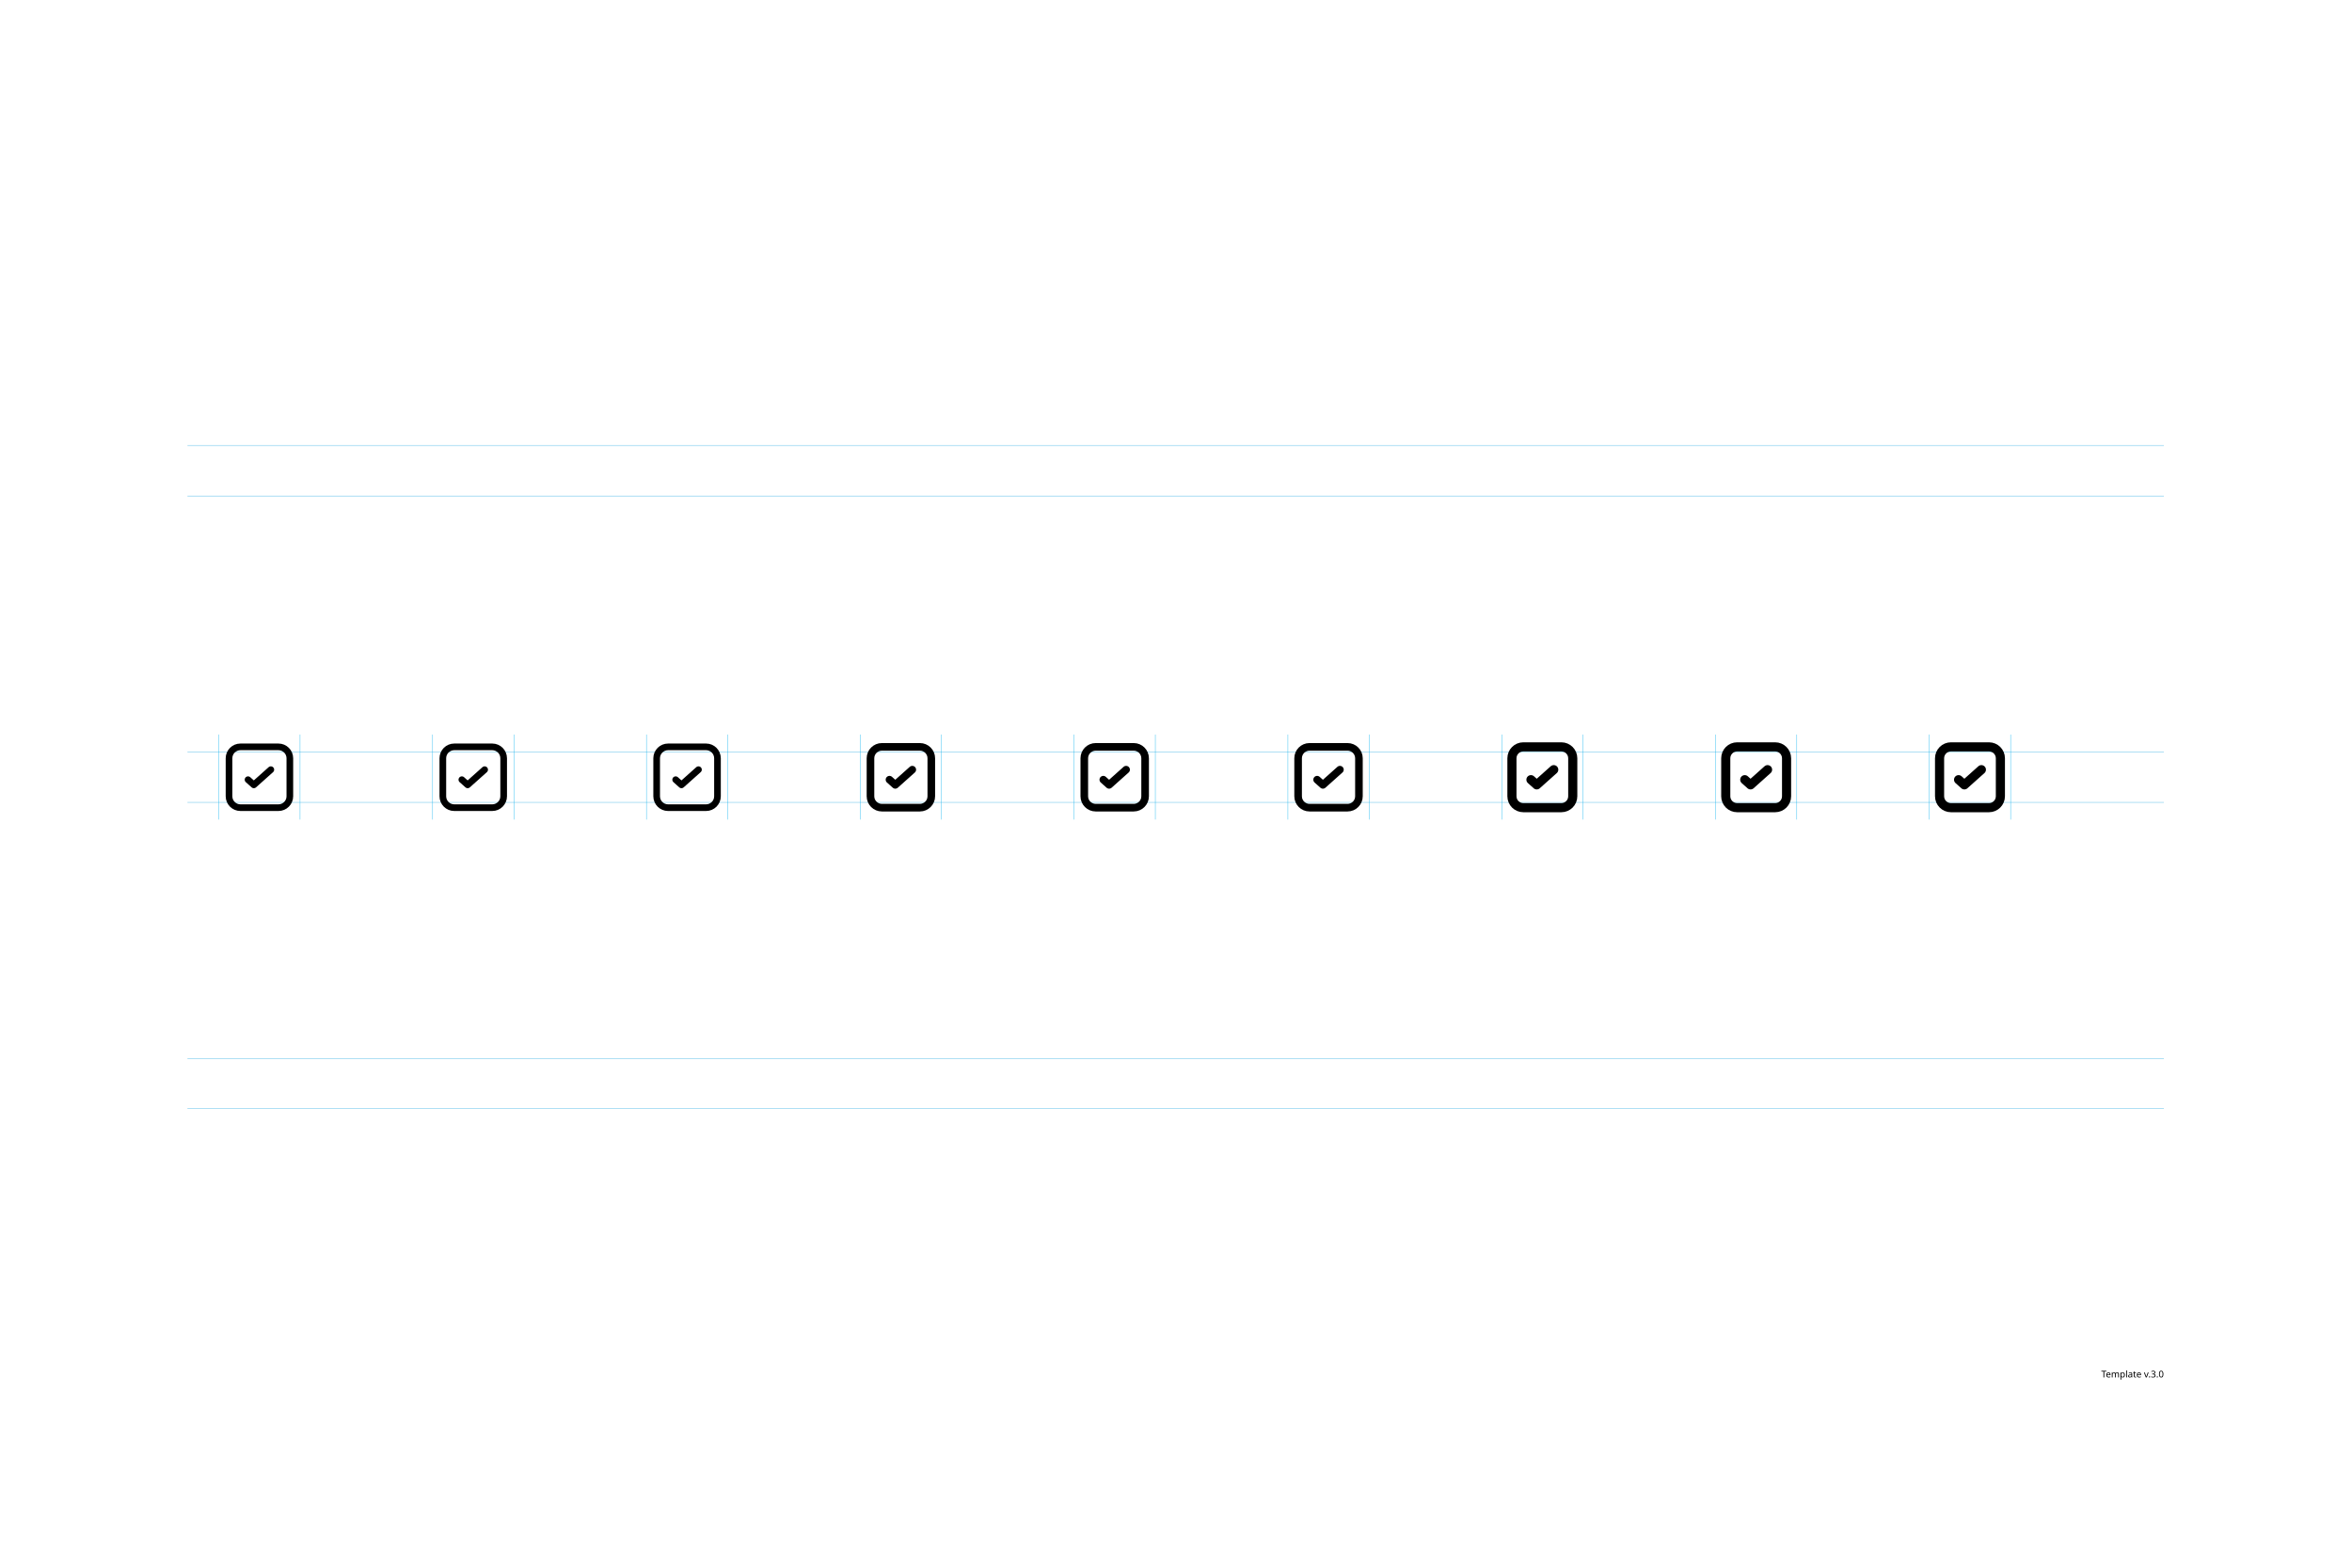
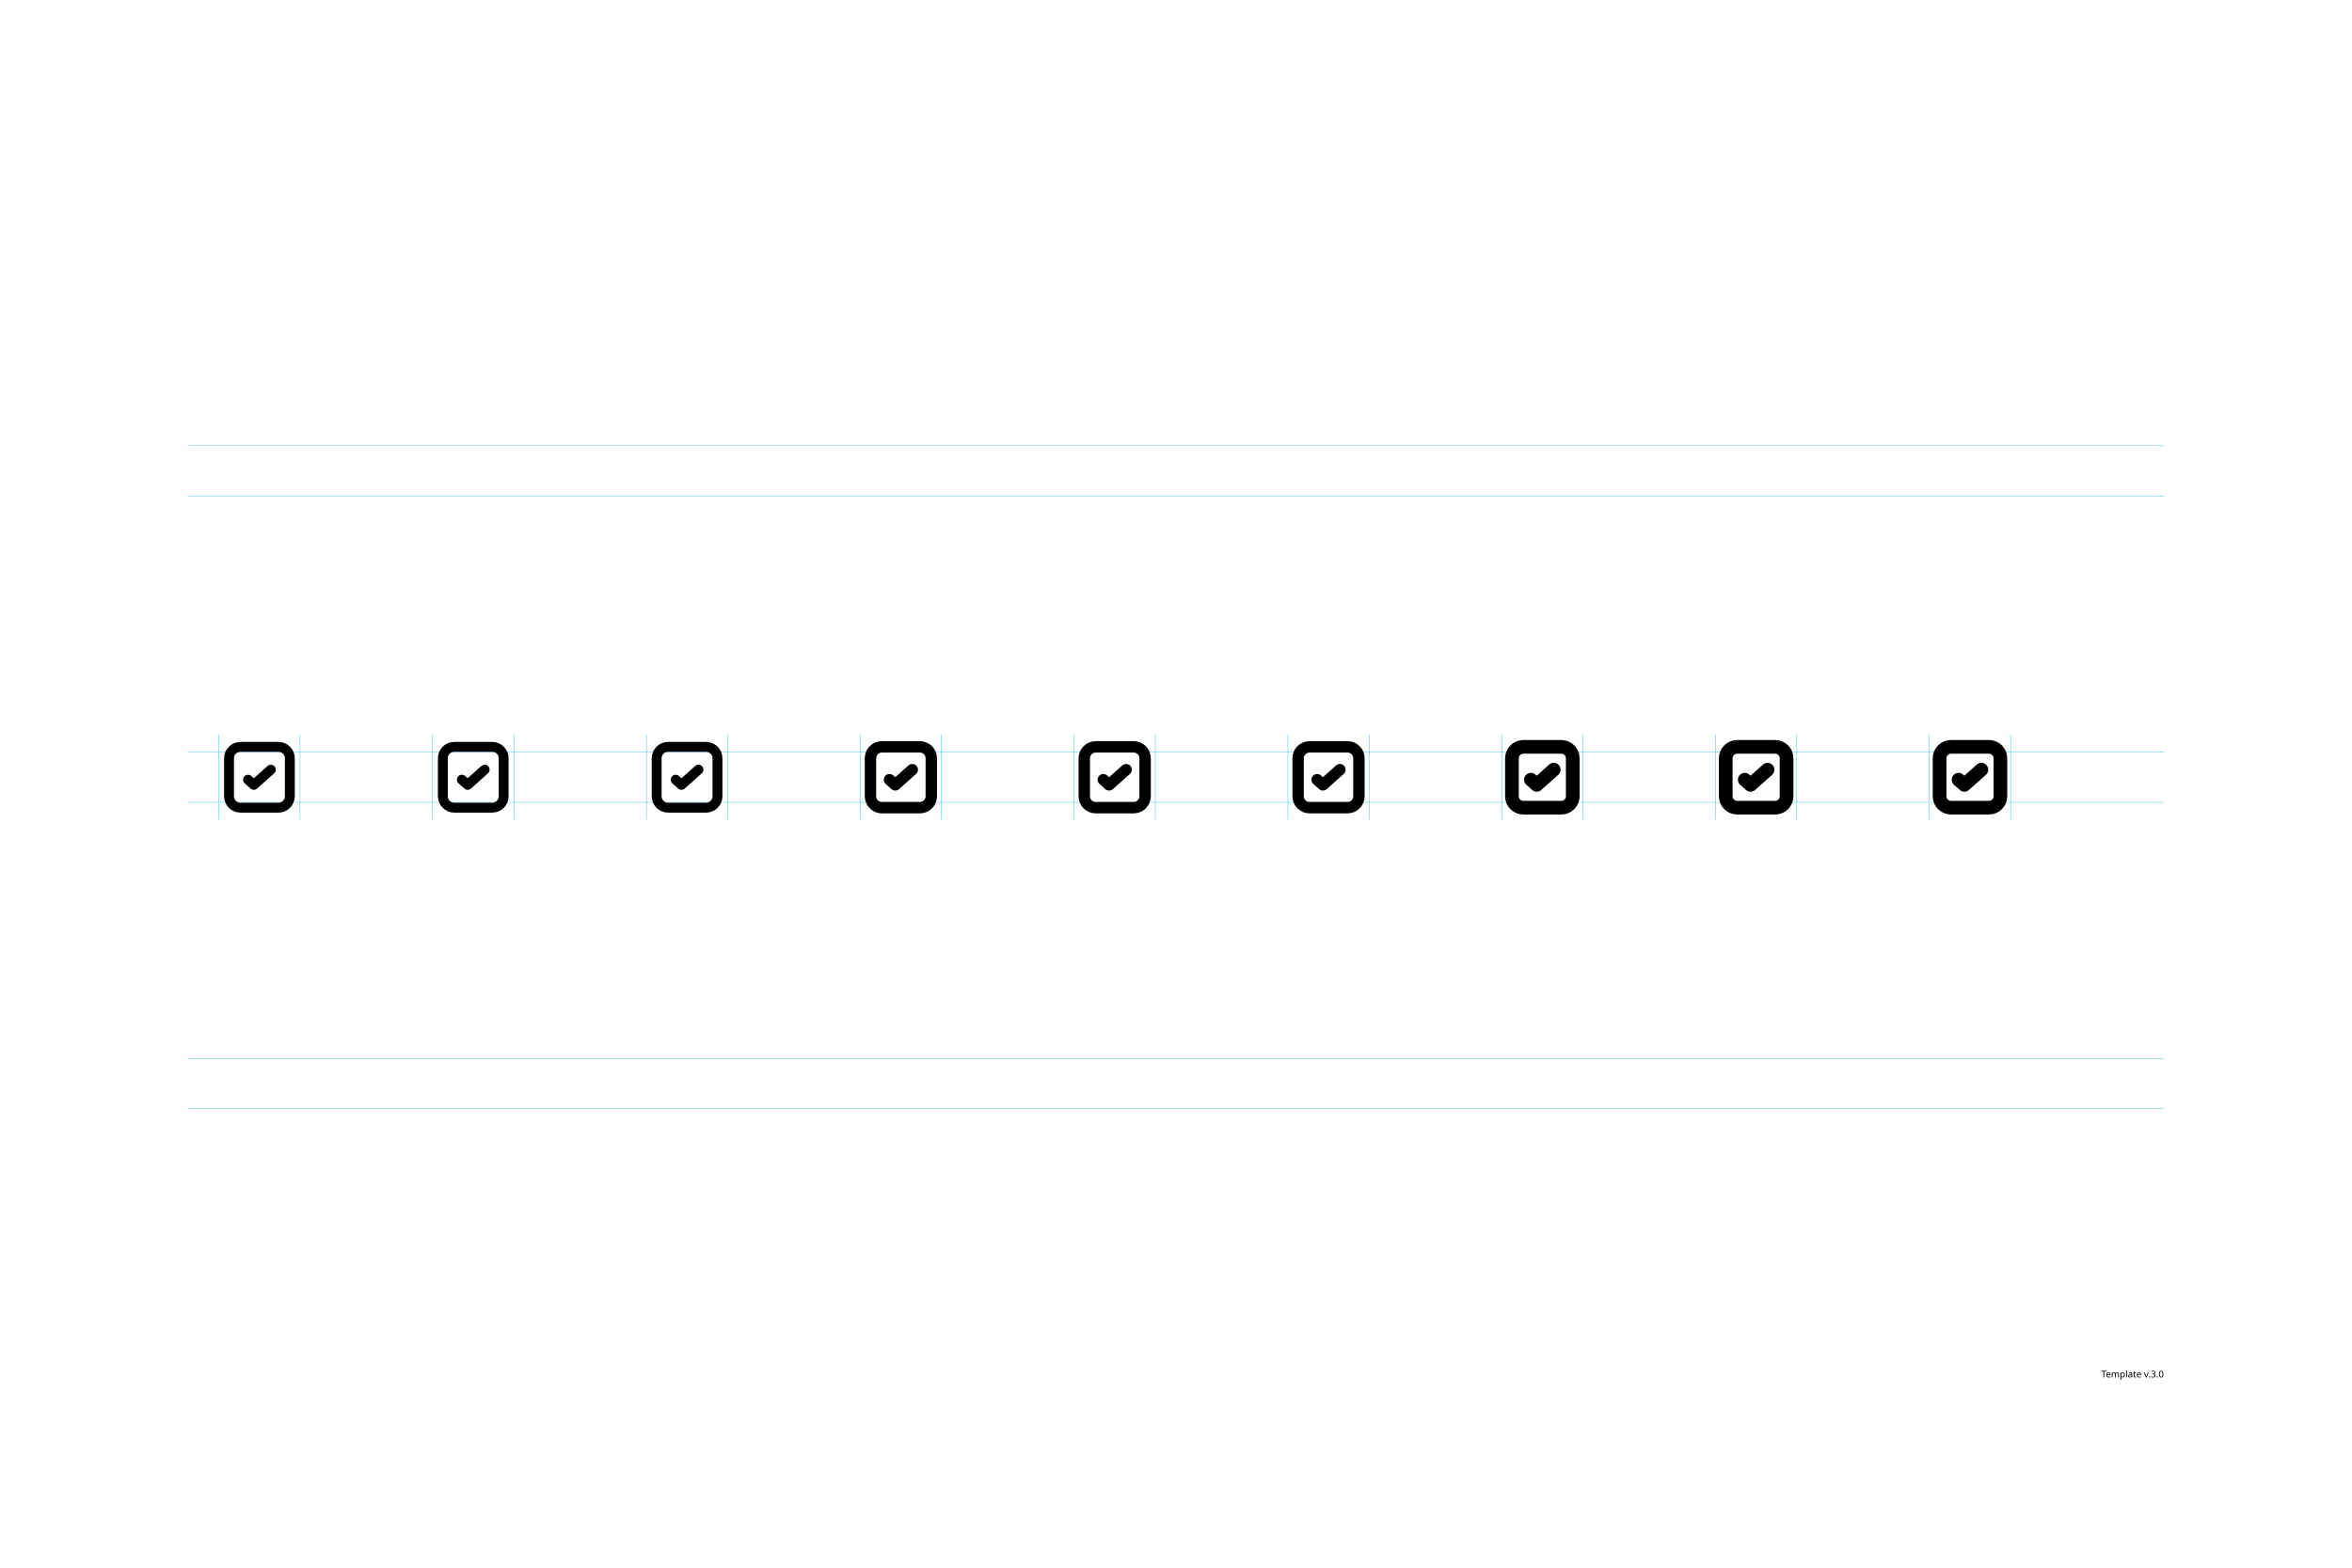
<svg xmlns="http://www.w3.org/2000/svg" version="1.1" width="3300" height="2200">
  <g id="Notes">
    <text id="template-version" style="stroke:none;fill:black;font-family:sans-serif;font-size:13;text-anchor:end;" transform="matrix(1 0 0 1 3036 1933)">Template v.3.0</text>
  </g>
  <g id="Guides">
    <line id="Baseline-S" style="fill:none;stroke:#27AAE1;stroke-width:0.5;" x1="263" x2="3036" y1="696" y2="696" />
    <line id="Capline-S" style="fill:none;stroke:#27AAE1;stroke-width:0.5;" x1="263" x2="3036" y1="625.541" y2="625.541" />
    <line id="Baseline-M" style="fill:none;stroke:#27AAE1;stroke-width:0.5;" x1="263" x2="3036" y1="1126" y2="1126" />
    <line id="Capline-M" style="fill:none;stroke:#27AAE1;stroke-width:0.5;" x1="263" x2="3036" y1="1055.54" y2="1055.54" />
    <line id="Baseline-L" style="fill:none;stroke:#27AAE1;stroke-width:0.5;" x1="263" x2="3036" y1="1556" y2="1556" />
    <line id="Capline-L" style="fill:none;stroke:#27AAE1;stroke-width:0.5;" x1="263" x2="3036" y1="1485.54" y2="1485.54" />
    <line id="left-margin-Ultralight-M" style="fill:none;stroke:#00AEEF;stroke-width:0.5;" x1="307.000" x2="307.000" y1="1030.79" y2="1150.12" />
    <line id="right-margin-Ultralight-M" style="fill:none;stroke:#00AEEF;stroke-width:0.5;" x1="421.000" x2="421.000" y1="1030.79" y2="1150.12" />
    <line id="left-margin-Thin-M" style="fill:none;stroke:#00AEEF;stroke-width:0.5;" x1="607.000" x2="607.000" y1="1030.79" y2="1150.12" />
    <line id="right-margin-Thin-M" style="fill:none;stroke:#00AEEF;stroke-width:0.5;" x1="721.000" x2="721.000" y1="1030.79" y2="1150.12" />
    <line id="left-margin-Light-M" style="fill:none;stroke:#00AEEF;stroke-width:0.5;" x1="907.000" x2="907.000" y1="1030.79" y2="1150.12" />
    <line id="right-margin-Light-M" style="fill:none;stroke:#00AEEF;stroke-width:0.5;" x1="1021.000" x2="1021.000" y1="1030.79" y2="1150.12" />
    <line id="left-margin-Regular-M" style="fill:none;stroke:#00AEEF;stroke-width:0.5;" x1="1207.000" x2="1207.000" y1="1030.79" y2="1150.12" />
    <line id="right-margin-Regular-M" style="fill:none;stroke:#00AEEF;stroke-width:0.5;" x1="1321.000" x2="1321.000" y1="1030.79" y2="1150.12" />
    <line id="left-margin-Medium-M" style="fill:none;stroke:#00AEEF;stroke-width:0.5;" x1="1507.000" x2="1507.000" y1="1030.79" y2="1150.12" />
    <line id="right-margin-Medium-M" style="fill:none;stroke:#00AEEF;stroke-width:0.5;" x1="1621.000" x2="1621.000" y1="1030.79" y2="1150.12" />
    <line id="left-margin-Semibold-M" style="fill:none;stroke:#00AEEF;stroke-width:0.5;" x1="1807.000" x2="1807.000" y1="1030.79" y2="1150.12" />
    <line id="right-margin-Semibold-M" style="fill:none;stroke:#00AEEF;stroke-width:0.5;" x1="1921.000" x2="1921.000" y1="1030.79" y2="1150.12" />
    <line id="left-margin-Bold-M" style="fill:none;stroke:#00AEEF;stroke-width:0.5;" x1="2107.000" x2="2107.000" y1="1030.79" y2="1150.12" />
    <line id="right-margin-Bold-M" style="fill:none;stroke:#00AEEF;stroke-width:0.5;" x1="2221.000" x2="2221.000" y1="1030.79" y2="1150.12" />
    <line id="left-margin-Heavy-M" style="fill:none;stroke:#00AEEF;stroke-width:0.5;" x1="2407.000" x2="2407.000" y1="1030.79" y2="1150.12" />
    <line id="right-margin-Heavy-M" style="fill:none;stroke:#00AEEF;stroke-width:0.5;" x1="2521.000" x2="2521.000" y1="1030.79" y2="1150.12" />
    <line id="left-margin-Black-M" style="fill:none;stroke:#00AEEF;stroke-width:0.5;" x1="2707.000" x2="2707.000" y1="1030.79" y2="1150.12" />
    <line id="right-margin-Black-M" style="fill:none;stroke:#00AEEF;stroke-width:0.5;" x1="2821.000" x2="2821.000" y1="1030.79" y2="1150.12" />
  </g>
  <g id="Symbols">
    <g id="Ultralight-M" transform="matrix(5.333333 0 0 5.333333 300.000 1026.770)">
-       <path d="M15 10L10.525 14L9 12.636M20 7L20 17C20 18.657 18.657 20 17 20H7C5.343 20 4 18.657 4 17V7C4 5.343 5.343 4 7 4H17C18.657 4 20 5.343 20 7Z" fill="none" stroke="#000" stroke-width="1.75" stroke-linecap="round" stroke-linejoin="round" />
+       <path d="M15 10L10.525 14L9 12.636M20 7L20 17C20 18.657 18.657 20 17 20H7C5.343 20 4 18.657 4 17V7C4 5.343 5.343 4 7 4H17C18.657 4 20 5.343 20 7Z" fill="none" stroke="#000" stroke-width="2.6" stroke-linecap="round" stroke-linejoin="round" />
    </g>
    <g id="Thin-M" transform="matrix(5.333333 0 0 5.333333 600.000 1026.770)">
-       <path d="M15 10L10.525 14L9 12.636M20 7L20 17C20 18.657 18.657 20 17 20H7C5.343 20 4 18.657 4 17V7C4 5.343 5.343 4 7 4H17C18.657 4 20 5.343 20 7Z" fill="none" stroke="#000" stroke-width="1.75" stroke-linecap="round" stroke-linejoin="round" />
+       <path d="M15 10L10.525 14L9 12.636M20 7L20 17C20 18.657 18.657 20 17 20H7C5.343 20 4 18.657 4 17V7C4 5.343 5.343 4 7 4H17C18.657 4 20 5.343 20 7Z" fill="none" stroke="#000" stroke-width="2.6" stroke-linecap="round" stroke-linejoin="round" />
    </g>
    <g id="Light-M" transform="matrix(5.333333 0 0 5.333333 900.000 1026.770)">
-       <path d="M15 10L10.525 14L9 12.636M20 7L20 17C20 18.657 18.657 20 17 20H7C5.343 20 4 18.657 4 17V7C4 5.343 5.343 4 7 4H17C18.657 4 20 5.343 20 7Z" fill="none" stroke="#000" stroke-width="1.75" stroke-linecap="round" stroke-linejoin="round" />
+       <path d="M15 10L10.525 14L9 12.636M20 7L20 17C20 18.657 18.657 20 17 20H7C5.343 20 4 18.657 4 17V7C4 5.343 5.343 4 7 4H17C18.657 4 20 5.343 20 7Z" fill="none" stroke="#000" stroke-width="2.6" stroke-linecap="round" stroke-linejoin="round" />
    </g>
    <g id="Regular-M" transform="matrix(5.333333 0 0 5.333333 1200.000 1026.770)">
-       <path d="M15 10L10.525 14L9 12.636M20 7L20 17C20 18.657 18.657 20 17 20H7C5.343 20 4 18.657 4 17V7C4 5.343 5.343 4 7 4H17C18.657 4 20 5.343 20 7Z" fill="none" stroke="#000" stroke-width="2.0" stroke-linecap="round" stroke-linejoin="round" />
+       <path d="M15 10L10.525 14L9 12.636M20 7L20 17C20 18.657 18.657 20 17 20H7C5.343 20 4 18.657 4 17V7C4 5.343 5.343 4 7 4H17C18.657 4 20 5.343 20 7Z" fill="none" stroke="#000" stroke-width="3.0" stroke-linecap="round" stroke-linejoin="round" />
    </g>
    <g id="Medium-M" transform="matrix(5.333333 0 0 5.333333 1500.000 1026.770)">
-       <path d="M15 10L10.525 14L9 12.636M20 7L20 17C20 18.657 18.657 20 17 20H7C5.343 20 4 18.657 4 17V7C4 5.343 5.343 4 7 4H17C18.657 4 20 5.343 20 7Z" fill="none" stroke="#000" stroke-width="2.0" stroke-linecap="round" stroke-linejoin="round" />
+       <path d="M15 10L10.525 14L9 12.636M20 7L20 17C20 18.657 18.657 20 17 20H7C5.343 20 4 18.657 4 17V7C4 5.343 5.343 4 7 4H17C18.657 4 20 5.343 20 7Z" fill="none" stroke="#000" stroke-width="3.0" stroke-linecap="round" stroke-linejoin="round" />
    </g>
    <g id="Semibold-M" transform="matrix(5.333333 0 0 5.333333 1800.000 1026.770)">
-       <path d="M15 10L10.525 14L9 12.636M20 7L20 17C20 18.657 18.657 20 17 20H7C5.343 20 4 18.657 4 17V7C4 5.343 5.343 4 7 4H17C18.657 4 20 5.343 20 7Z" fill="none" stroke="#000" stroke-width="2.0" stroke-linecap="round" stroke-linejoin="round" />
+       <path d="M15 10L10.525 14L9 12.636M20 7L20 17C20 18.657 18.657 20 17 20H7C5.343 20 4 18.657 4 17V7C4 5.343 5.343 4 7 4H17C18.657 4 20 5.343 20 7Z" fill="none" stroke="#000" stroke-width="3.0" stroke-linecap="round" stroke-linejoin="round" />
    </g>
    <g id="Bold-M" transform="matrix(5.333333 0 0 5.333333 2100.000 1026.770)">
-       <path d="M15 10L10.525 14L9 12.636M20 7L20 17C20 18.657 18.657 20 17 20H7C5.343 20 4 18.657 4 17V7C4 5.343 5.343 4 7 4H17C18.657 4 20 5.343 20 7Z" fill="none" stroke="#000" stroke-width="2.4" stroke-linecap="round" stroke-linejoin="round" />
+       <path d="M15 10L10.525 14L9 12.636M20 7L20 17C20 18.657 18.657 20 17 20H7C5.343 20 4 18.657 4 17V7C4 5.343 5.343 4 7 4H17C18.657 4 20 5.343 20 7Z" fill="none" stroke="#000" stroke-width="3.6" stroke-linecap="round" stroke-linejoin="round" />
    </g>
    <g id="Heavy-M" transform="matrix(5.333333 0 0 5.333333 2400.000 1026.770)">
-       <path d="M15 10L10.525 14L9 12.636M20 7L20 17C20 18.657 18.657 20 17 20H7C5.343 20 4 18.657 4 17V7C4 5.343 5.343 4 7 4H17C18.657 4 20 5.343 20 7Z" fill="none" stroke="#000" stroke-width="2.4" stroke-linecap="round" stroke-linejoin="round" />
+       <path d="M15 10L10.525 14L9 12.636M20 7L20 17C20 18.657 18.657 20 17 20H7C5.343 20 4 18.657 4 17V7C4 5.343 5.343 4 7 4H17C18.657 4 20 5.343 20 7Z" fill="none" stroke="#000" stroke-width="3.6" stroke-linecap="round" stroke-linejoin="round" />
    </g>
    <g id="Black-M" transform="matrix(5.333333 0 0 5.333333 2700.000 1026.770)">
-       <path d="M15 10L10.525 14L9 12.636M20 7L20 17C20 18.657 18.657 20 17 20H7C5.343 20 4 18.657 4 17V7C4 5.343 5.343 4 7 4H17C18.657 4 20 5.343 20 7Z" fill="none" stroke="#000" stroke-width="2.4" stroke-linecap="round" stroke-linejoin="round" />
+       <path d="M15 10L10.525 14L9 12.636M20 7L20 17C20 18.657 18.657 20 17 20H7C5.343 20 4 18.657 4 17V7C4 5.343 5.343 4 7 4H17C18.657 4 20 5.343 20 7Z" fill="none" stroke="#000" stroke-width="3.6" stroke-linecap="round" stroke-linejoin="round" />
    </g>
  </g>
</svg>
